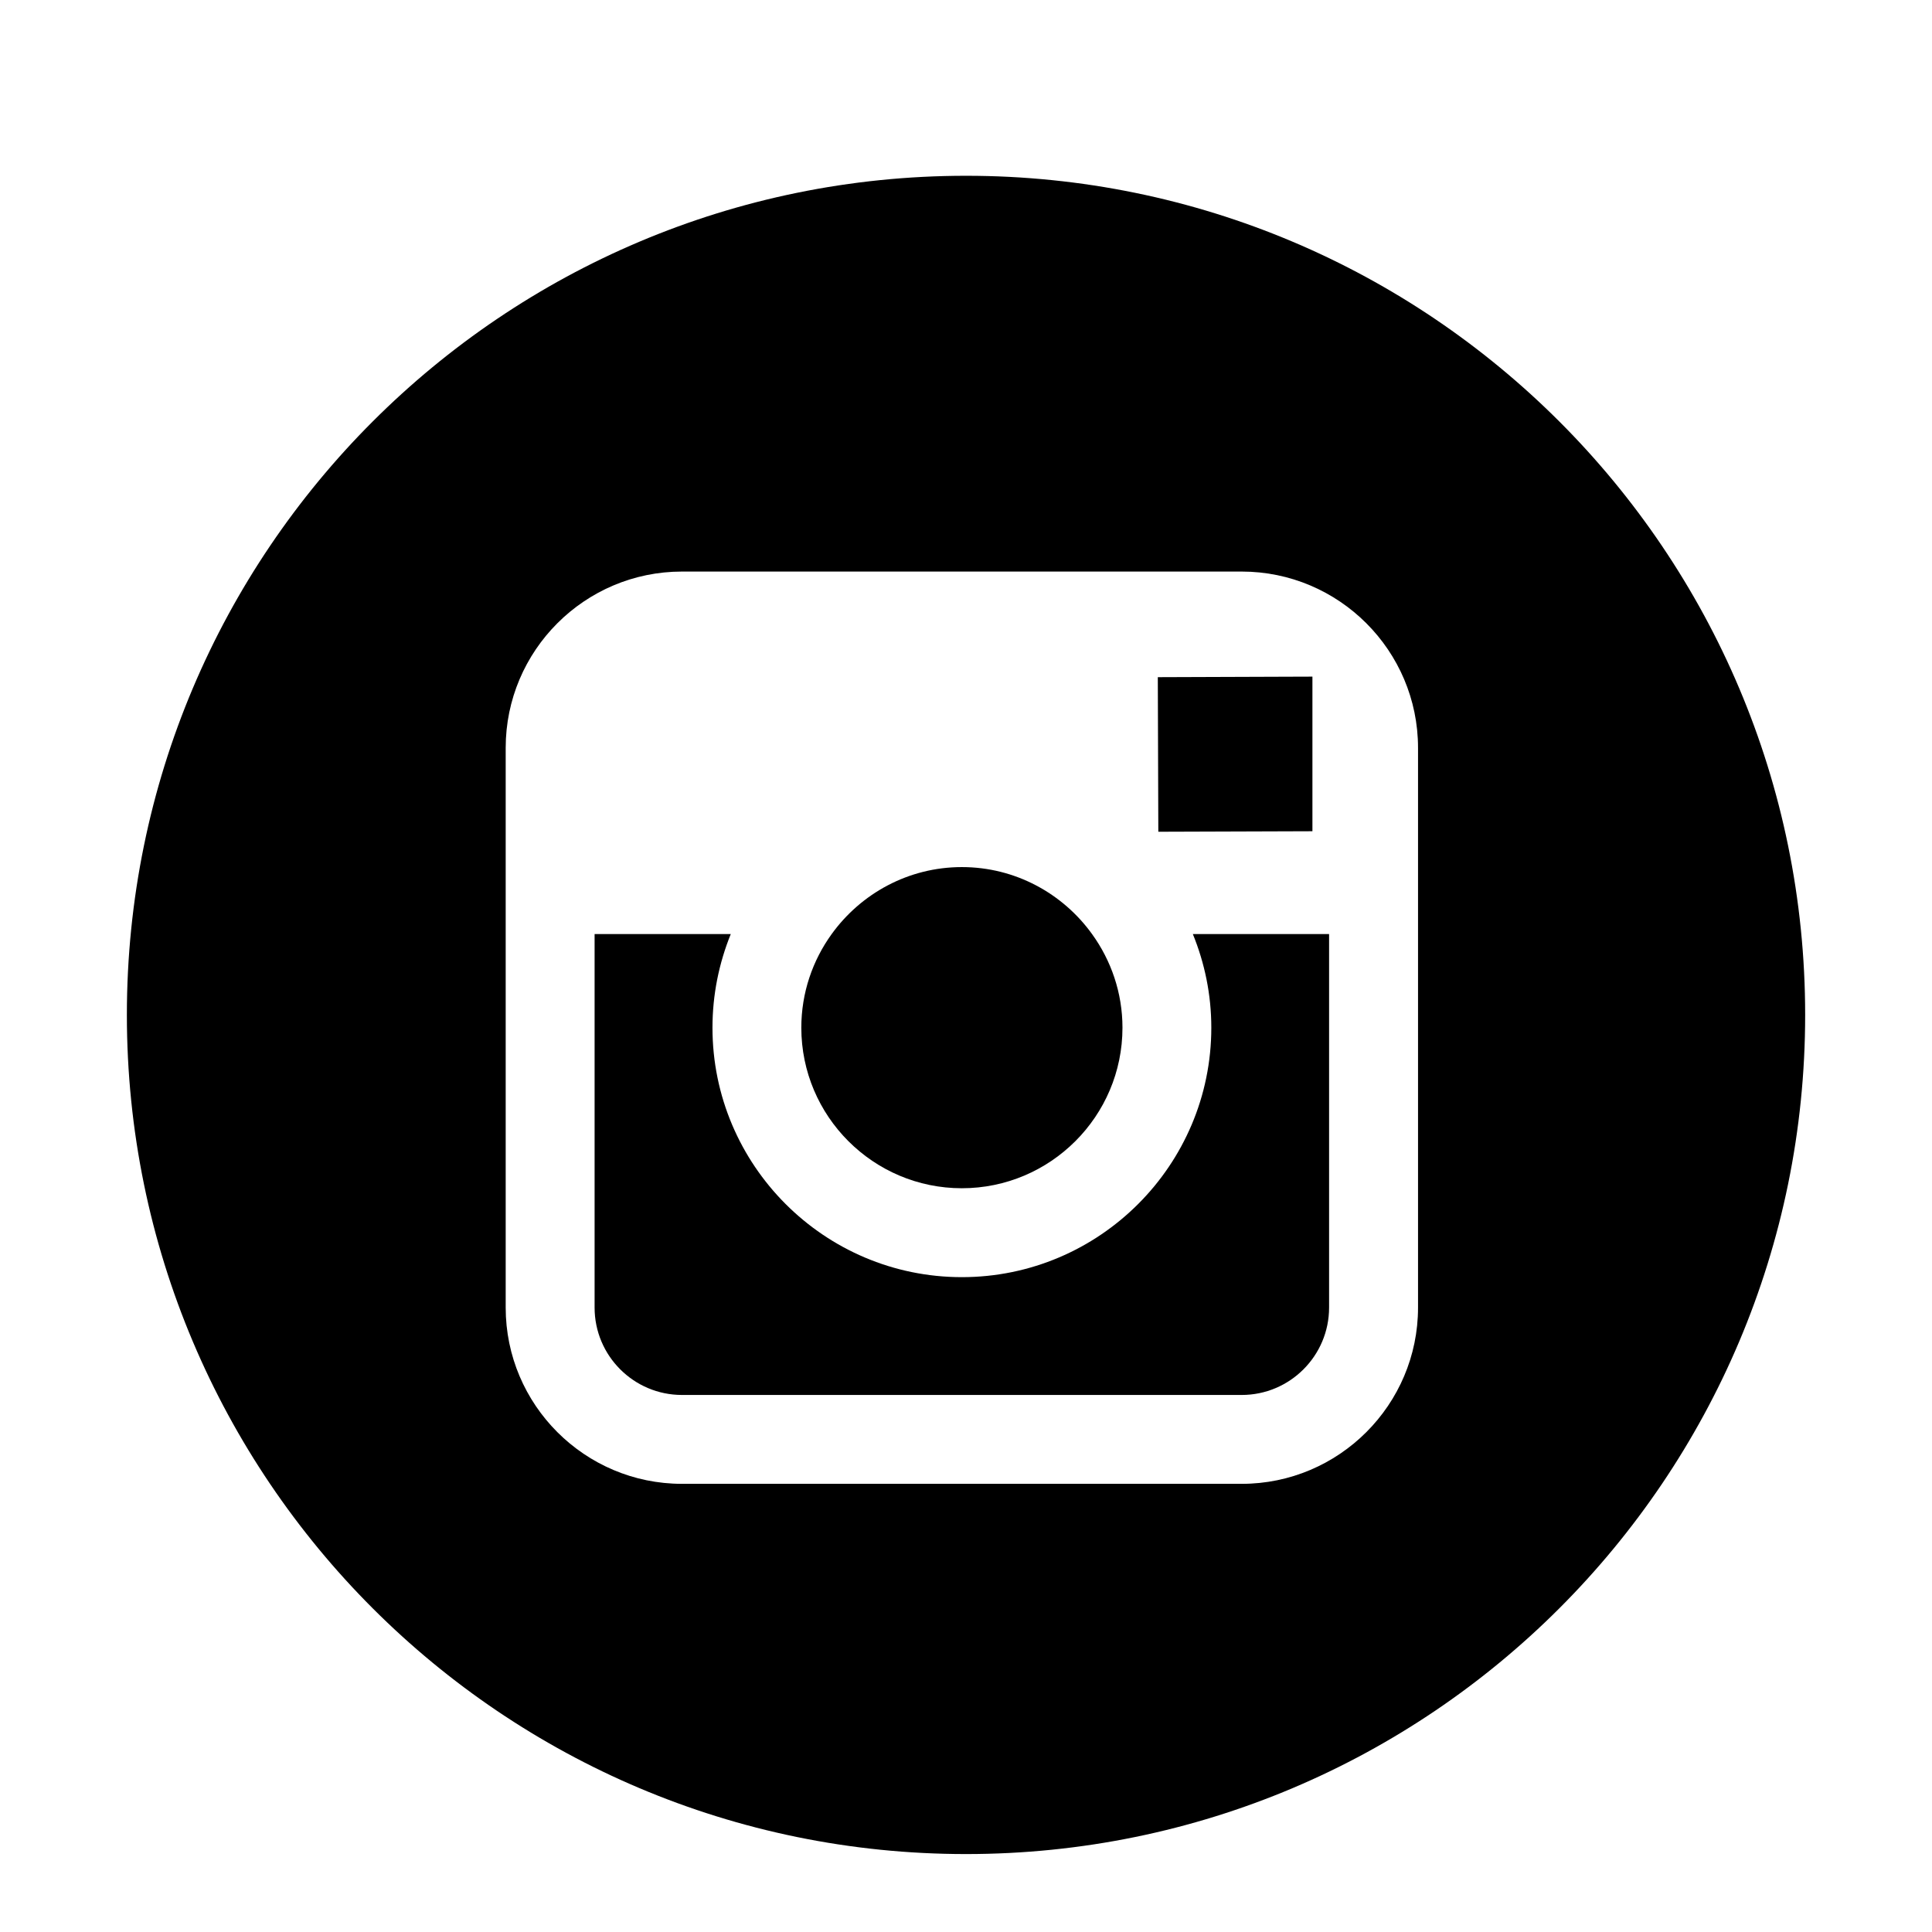
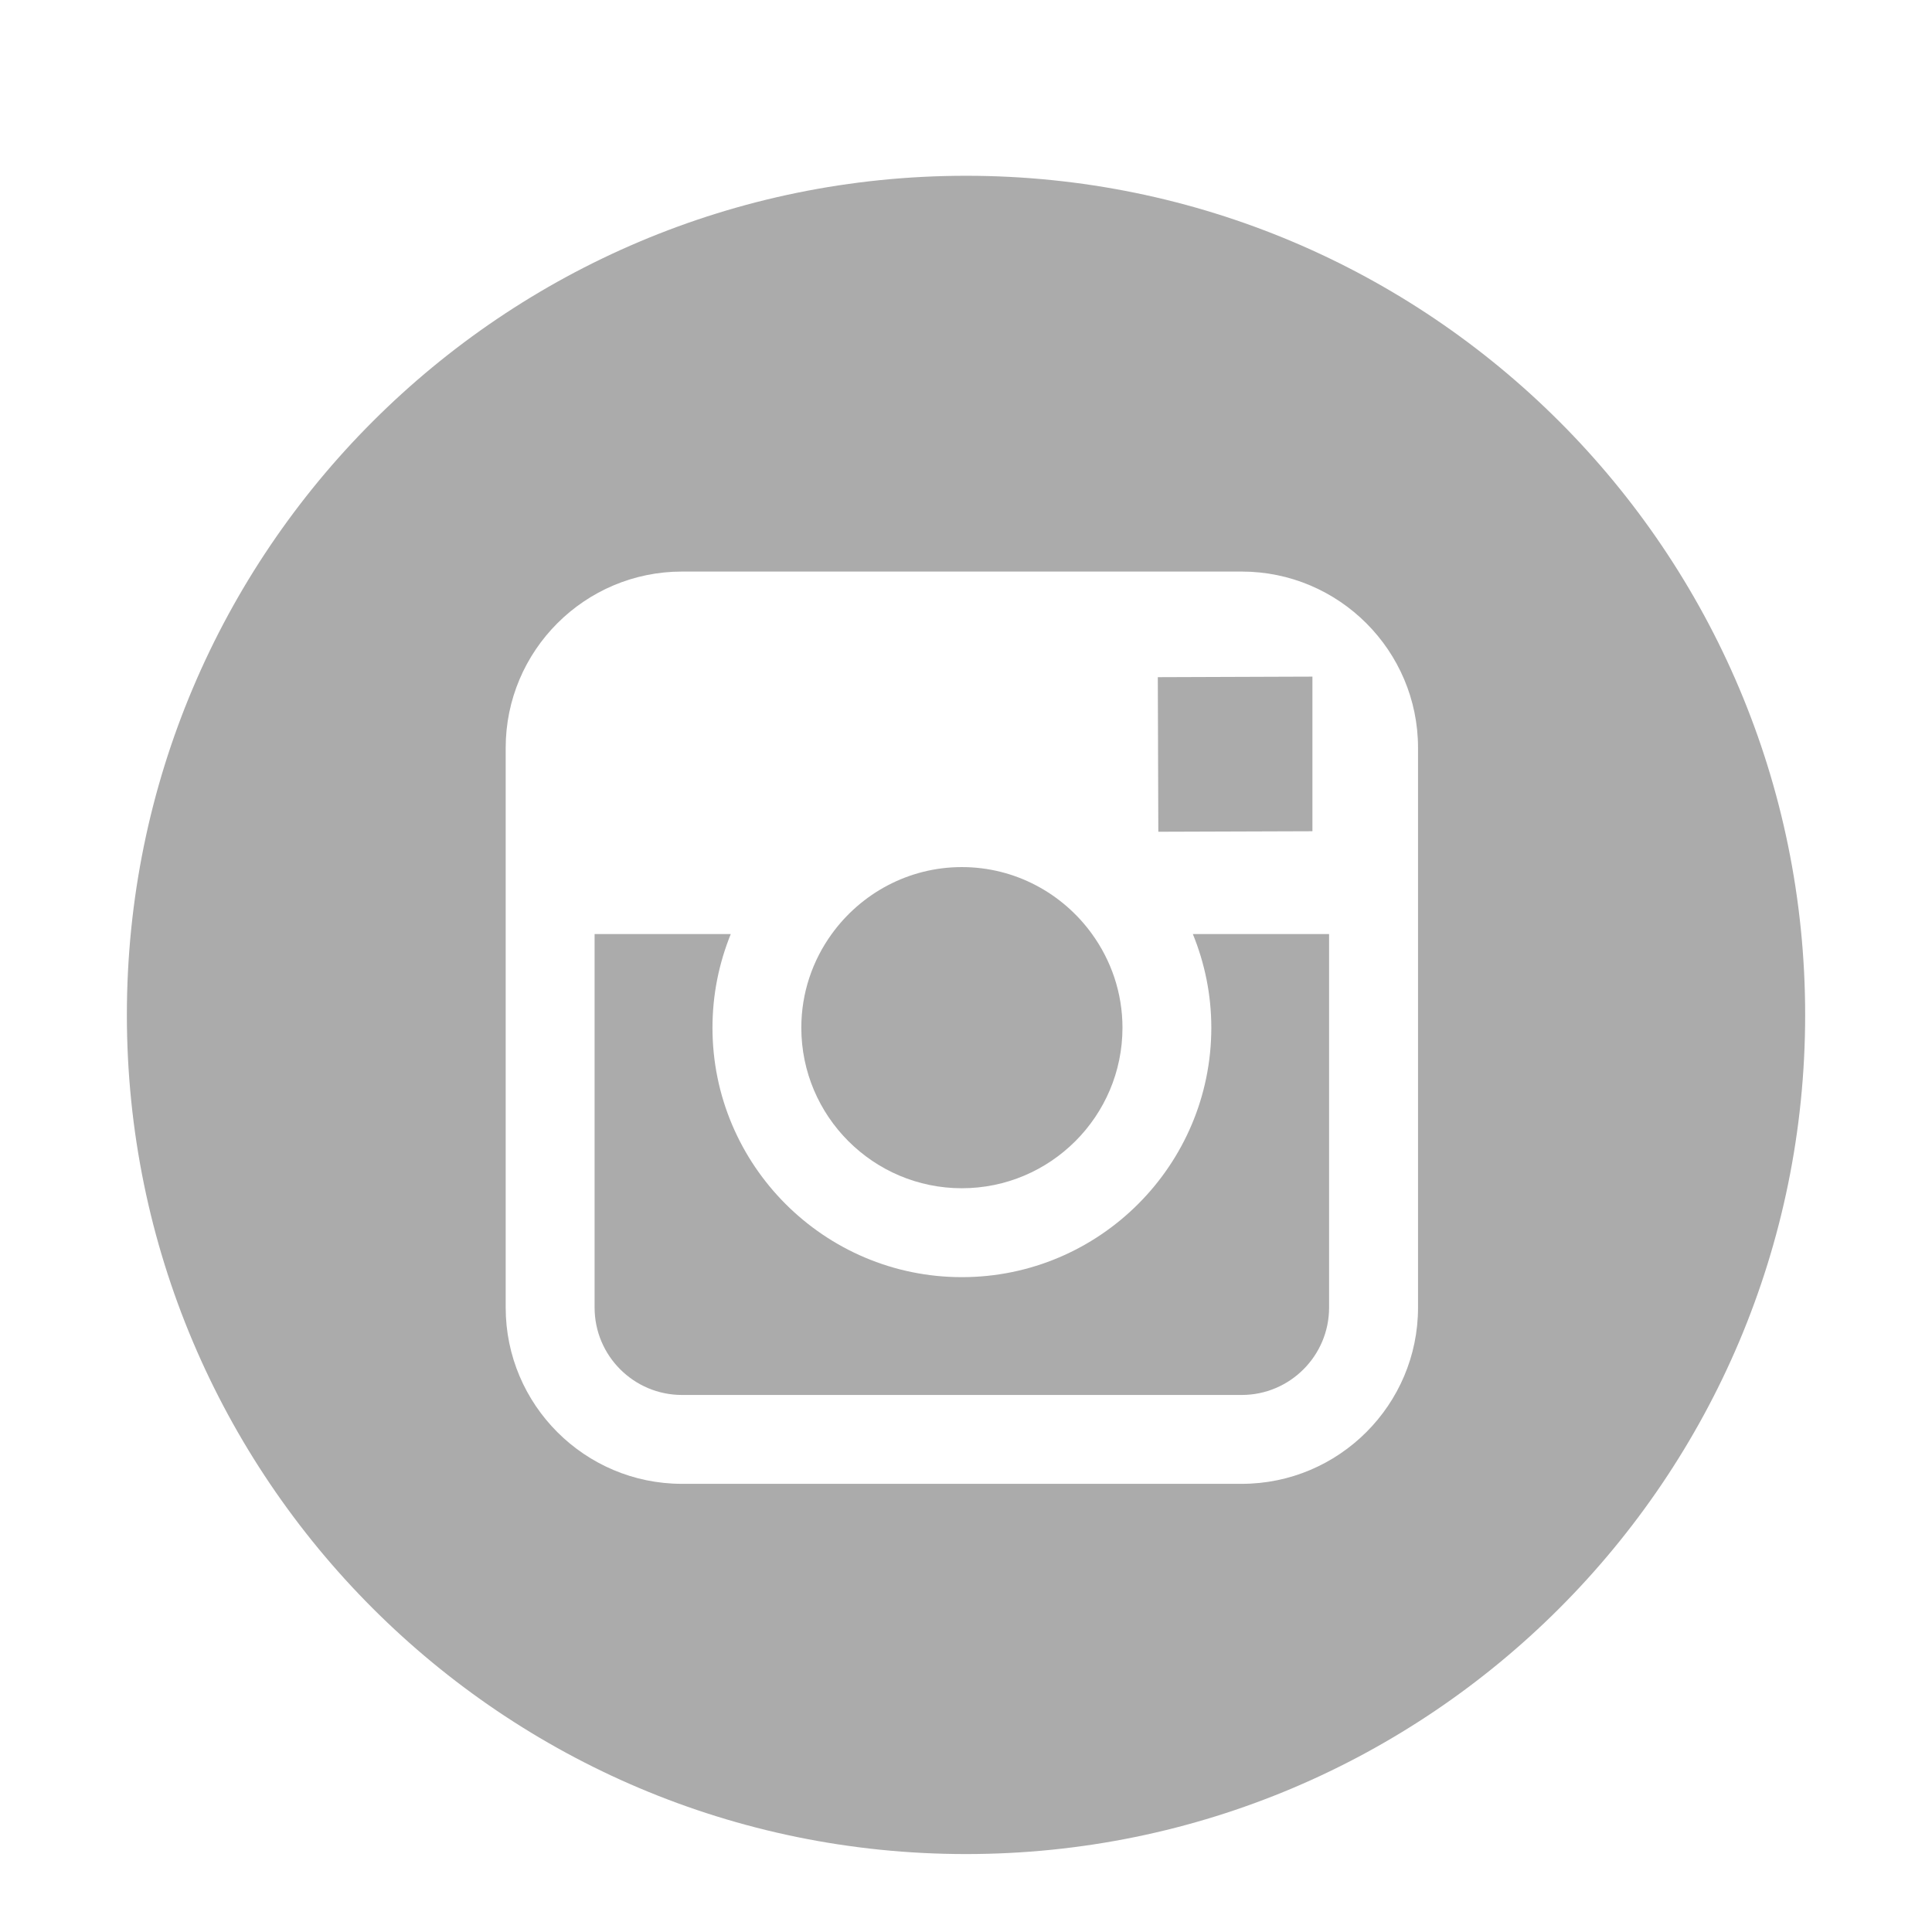
- <svg xmlns="http://www.w3.org/2000/svg" enable-background="new 0 0 56.693 56.693" height="56.693px" id="Layer_1" version="1.1" viewBox="0 0 56.693 56.693" width="56.693px" xml:space="preserve">
+ <svg xmlns="http://www.w3.org/2000/svg" enable-background="new 0 0 56.693 56.693" height="56.693px" fill="#ABABAB" id="Layer_1" version="1.1" viewBox="0 0 56.693 56.693" width="56.693px" xml:space="preserve">
  <g>
    <polygon points="38.512,24.392 38.512,20.445 38.512,19.855 37.922,19.857 33.975,19.871 33.99,24.407  " />
    <path d="M28.225,34.868c2.598,0,4.713-2.113,4.713-4.711c0-1.025-0.334-1.975-0.893-2.748c-0.855-1.186-2.248-1.965-3.82-1.965   s-2.963,0.779-3.82,1.965c-0.559,0.773-0.891,1.723-0.891,2.748C23.514,32.755,25.627,34.868,28.225,34.868z" />
    <path d="M28.348,5.158c-13.6,0-24.625,11.023-24.625,24.623c0,13.6,11.025,24.625,24.625,24.625   c13.598,0,24.623-11.025,24.623-24.625C52.971,16.181,41.945,5.158,28.348,5.158z M41.611,27.409V38.37   c0,2.852-2.322,5.172-5.174,5.172H20.012c-2.853,0-5.173-2.32-5.173-5.172V27.409v-5.464c0-2.853,2.32-5.173,5.173-5.173h16.425   c2.852,0,5.174,2.32,5.174,5.173V27.409z" />
    <path d="M35.545,30.157c0,4.035-3.283,7.32-7.32,7.32s-7.318-3.285-7.318-7.32c0-0.973,0.193-1.898,0.537-2.748h-3.996V38.37   c0,1.414,1.15,2.564,2.564,2.564h16.425c1.414,0,2.564-1.15,2.564-2.564V27.409h-3.998C35.35,28.259,35.545,29.185,35.545,30.157z" />
  </g>
</svg>
